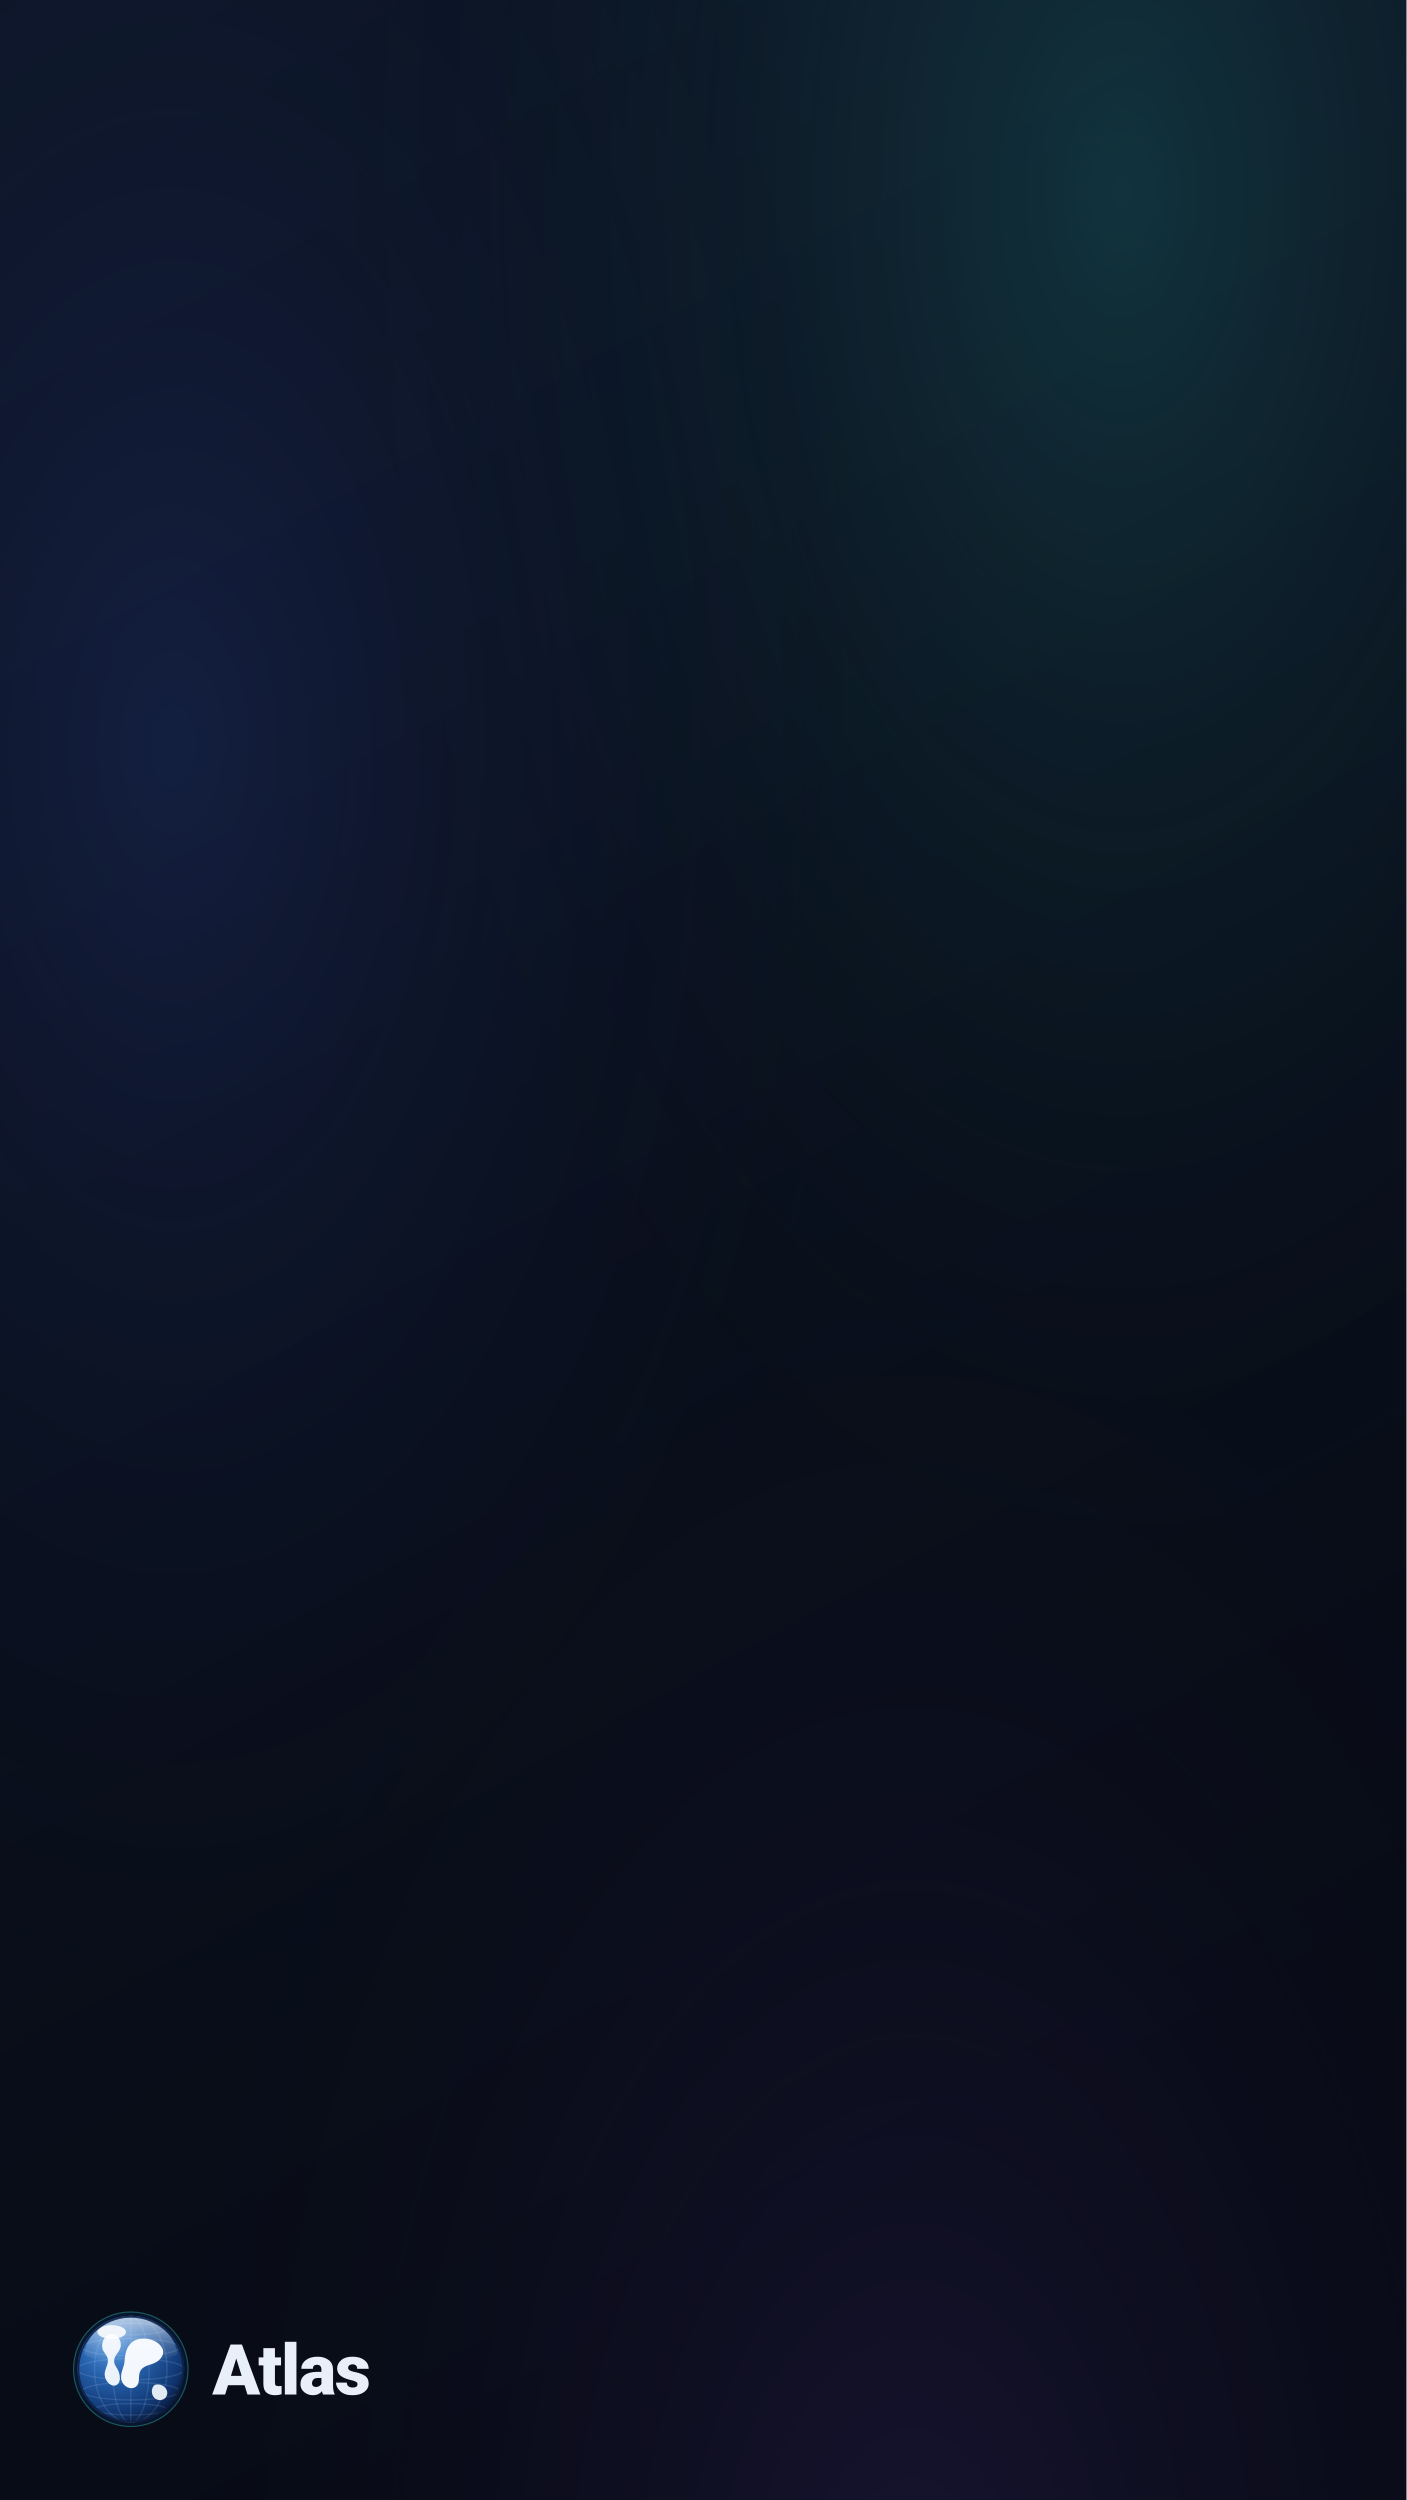
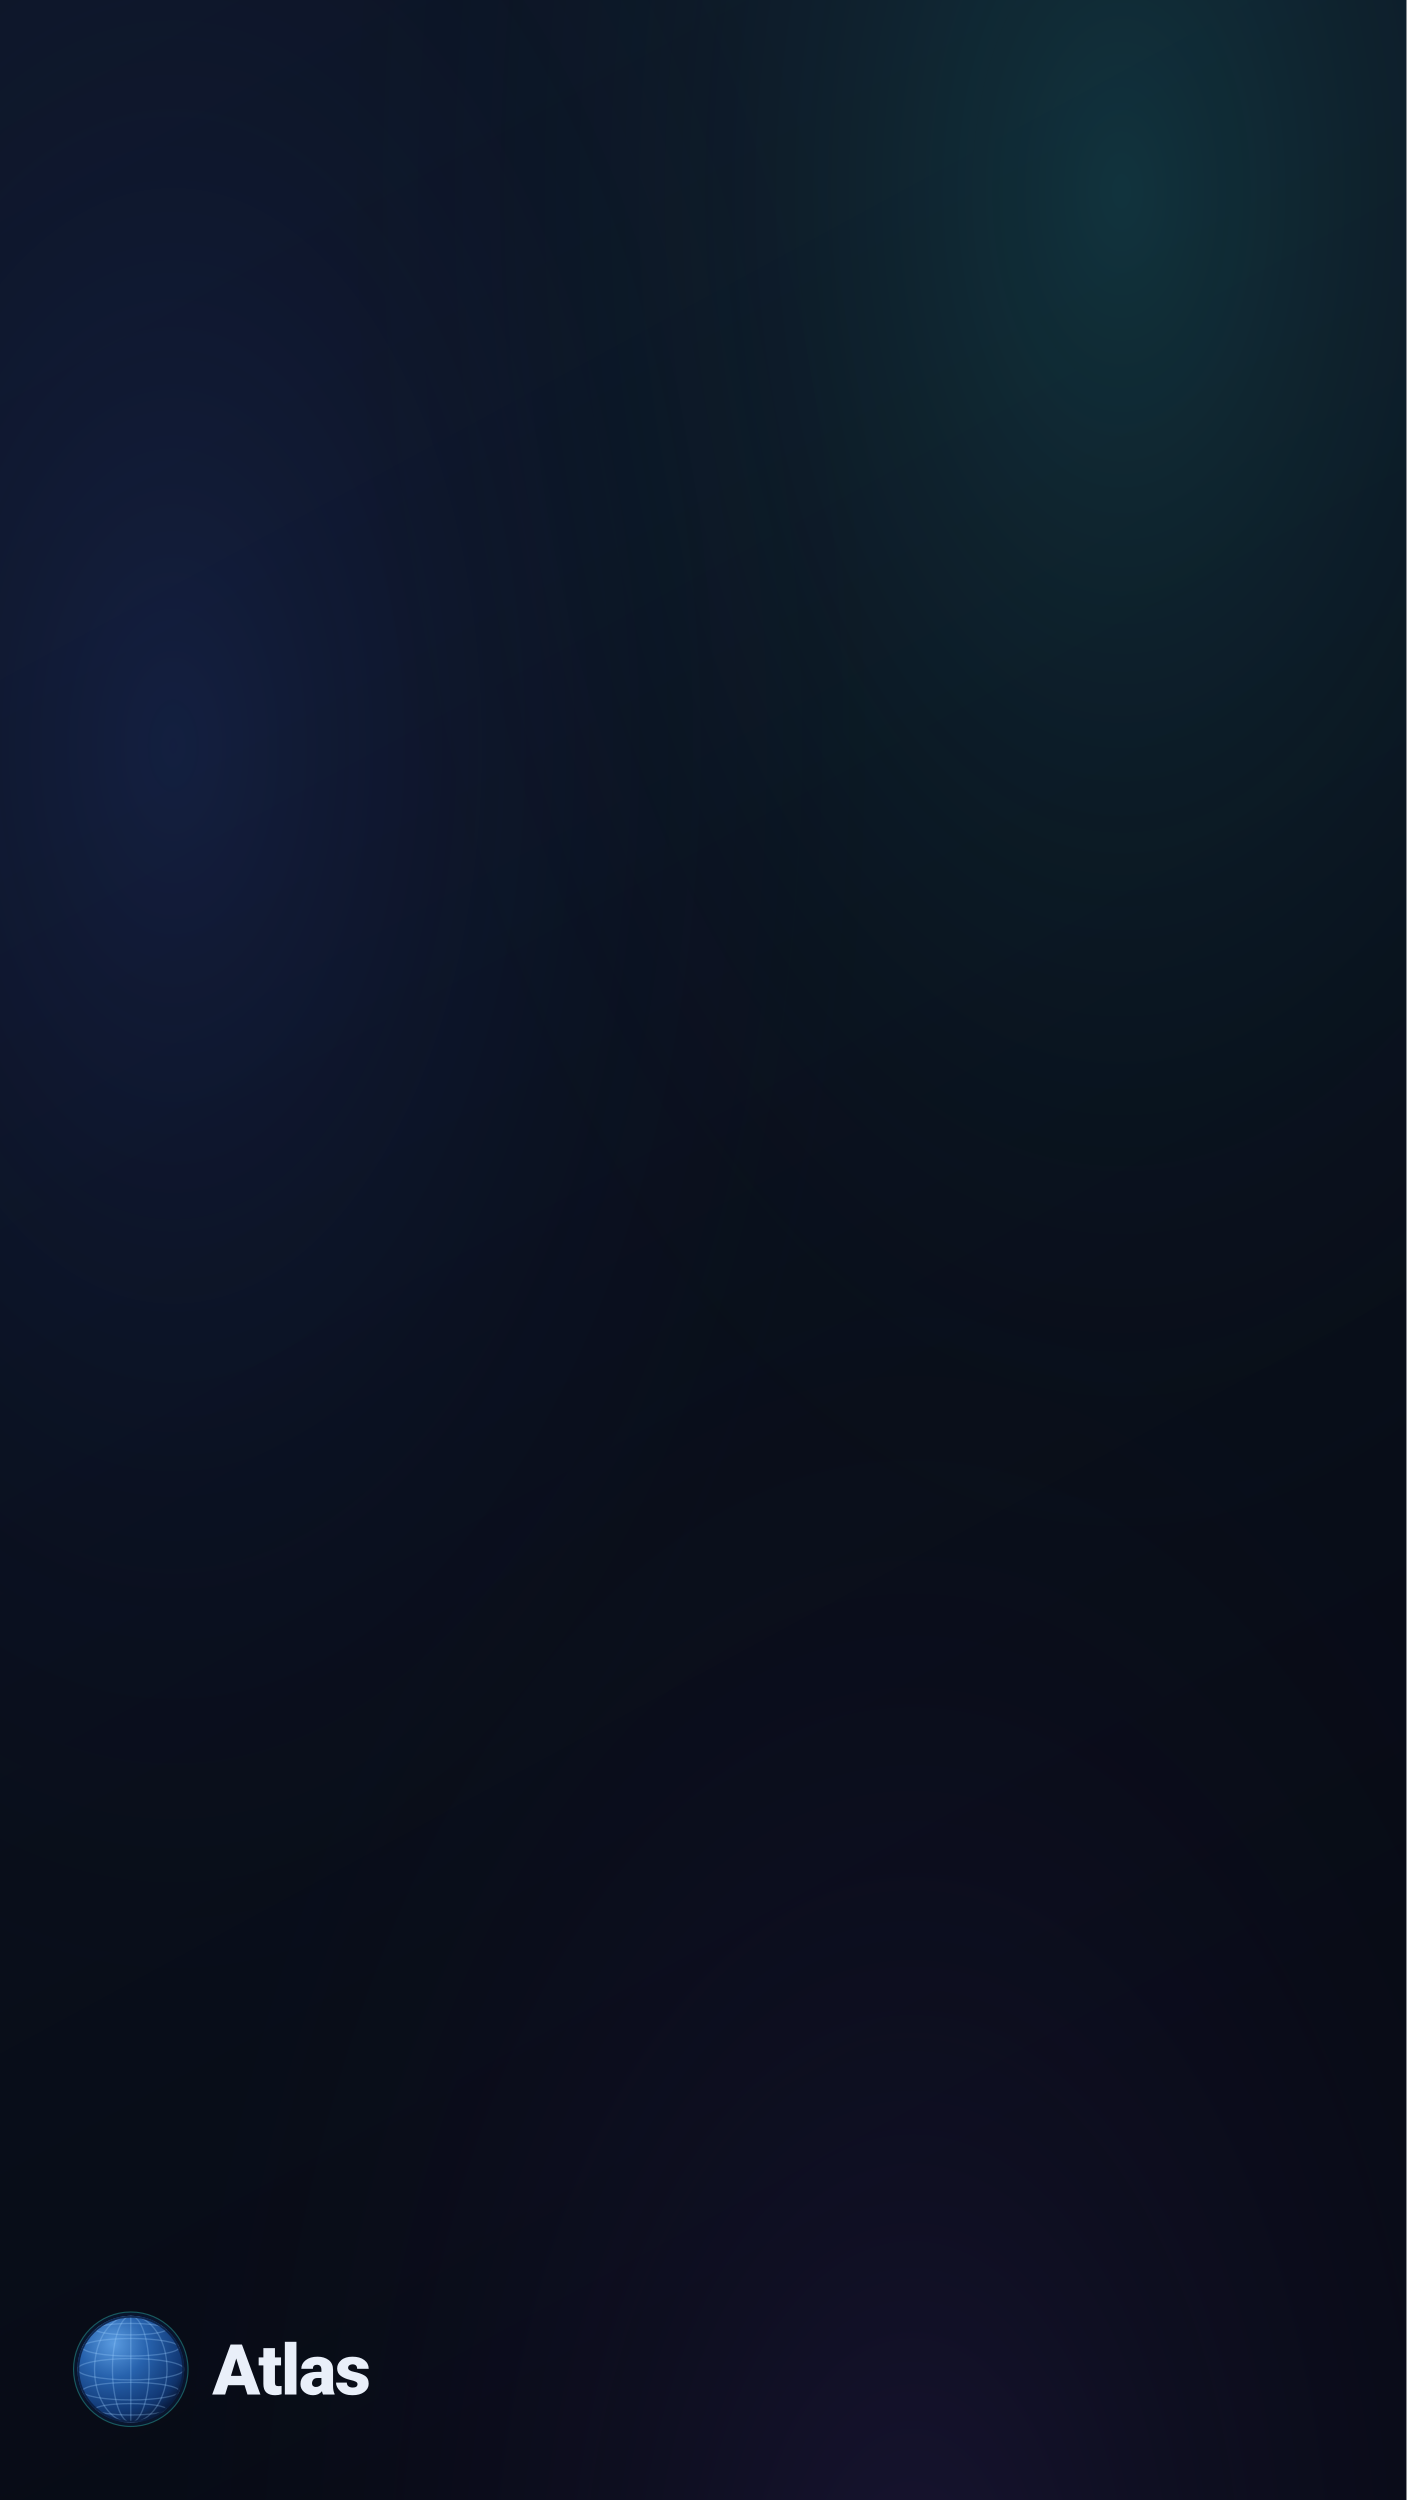
<svg xmlns="http://www.w3.org/2000/svg" width="1080" height="1920" viewBox="0 0 1080 1920">
  <rect width="1080" height="1920" fill="#070b15" />
  <rect width="1080" height="1920" fill="url(#grad)" />
  <defs>
    <linearGradient id="grad" x1="0" y1="0" x2="0.3" y2="1">
      <stop offset="0%" stop-color="#0d1526" />
      <stop offset="100%" stop-color="#070b15" />
    </linearGradient>
    <radialGradient id="au1" cx="80%" cy="8%" r="60%">
      <stop offset="0%" stop-color="rgba(52,227,208,0.16)" />
      <stop offset="100%" stop-color="transparent" />
    </radialGradient>
    <radialGradient id="au2" cx="12%" cy="30%" r="55%">
      <stop offset="0%" stop-color="rgba(70,110,255,0.14)" />
      <stop offset="100%" stop-color="transparent" />
    </radialGradient>
    <radialGradient id="au3" cx="65%" cy="105%" r="60%">
      <stop offset="0%" stop-color="rgba(150,84,255,0.12)" />
      <stop offset="100%" stop-color="transparent" />
    </radialGradient>
  </defs>
  <rect width="1080" height="1920" fill="url(#au1)" />
  <rect width="1080" height="1920" fill="url(#au2)" />
  <rect width="1080" height="1920" fill="url(#au3)" />
  <defs>
    <radialGradient id="seadark10801920corner" cx="34%" cy="26%" r="90%">
      <stop offset="0%" stop-color="#5a9be0" />
      <stop offset="35%" stop-color="#2762ad" />
      <stop offset="70%" stop-color="#123a77" />
      <stop offset="100%" stop-color="#050f2b" />
    </radialGradient>
    <radialGradient id="shadedark10801920corner" cx="34%" cy="26%" r="95%">
      <stop offset="0%" stop-color="#000" stop-opacity="0" />
      <stop offset="72%" stop-color="#000" stop-opacity="0" />
      <stop offset="100%" stop-color="#000814" stop-opacity="0.55" />
    </radialGradient>
-     <linearGradient id="glossdark10801920corner" x1="0" y1="0" x2="0" y2="1">
-       <stop offset="0%" stop-color="#fff" stop-opacity="0.9" />
-       <stop offset="60%" stop-color="#fff" stop-opacity="0.25" />
-       <stop offset="100%" stop-color="#fff" stop-opacity="0" />
-     </linearGradient>
    <clipPath id="discdark10801920corner">
      <circle cx="32" cy="32" r="28" />
    </clipPath>
  </defs>
  <g transform="translate(53.54 1772.66) scale(1.4657)">
    <circle cx="32" cy="32" r="30" fill="#0a1e42" opacity="0.5" />
    <circle cx="32" cy="32" r="28" fill="url(#seadark10801920corner)" />
    <g clip-path="url(#discdark10801920corner)">
-       <g stroke="#bcdcff" stroke-opacity="0.14" stroke-width="0.7" fill="none">
+       <g stroke="#9fd0ff" stroke-opacity="0.30" stroke-width="0.7" fill="none">
        <ellipse cx="32" cy="32" rx="28" ry="5.6" />
        <ellipse cx="32" cy="20.5" rx="25.4" ry="4.6" />
        <ellipse cx="32" cy="11" rx="18.6" ry="3" />
        <ellipse cx="32" cy="43.5" rx="25.4" ry="4.6" />
        <ellipse cx="32" cy="53" rx="18.6" ry="3" />
        <ellipse cx="32" cy="32" rx="9.6" ry="28" />
        <ellipse cx="32" cy="32" rx="19" ry="28" />
        <line x1="32" y1="4" x2="32" y2="60" />
      </g>
-       <g fill="#f4f8fd">
-         <path d="M21.5 13.5c-3.2.8-5 4-4.4 7.4.5 2.6 2.7 3.6 2.9 6.2.2 3.4-2.4 5.6-1.5 9 .8 3.1 3.6 5.2 5.8 4.3 2.4-1 2.3-4.4 1.4-7-.9-2.5-2.7-3.6-2.4-6.3.3-2.7 2.9-4 3.4-7 .5-3.3-1.6-6.5-5.2-6.6Z" opacity=".96" />
-         <path d="M35 16.5c5-1.6 11 .2 13.4 4.3 1.6 2.7-.2 5.6-2.6 7.2-2.9 2-6.7 1.6-8.6 4.6-1.8 2.8.2 6.6-2.6 8.6-2.7 1.9-6.4-.1-7.4-3.2-1.2-3.7 1.4-6.8 1.6-10.6.2-4.5 1.6-9.2 6.2-10.9Z" />
-         <path d="M45.5 40c3-.4 6 2 5.6 5-.4 2.8-3.6 4-6 2.6-2.3-1.4-2.6-4.8-1.3-6.6.5-.7 1-1 1.7-1Z" opacity=".92" />
-       </g>
      <circle cx="32" cy="32" r="28" fill="url(#shadedark10801920corner)" />
-       <path d="M7.5 24 C10 10.5 21 4.5 32 4.5 C43 4.5 54 10.5 56.5 24 C46 30.5 18 30.5 7.5 24 Z" fill="url(#glossdark10801920corner)" opacity="0.72" />
-       <ellipse cx="22" cy="12.5" rx="7.5" ry="3.6" fill="#fff" opacity="0.85" />
    </g>
    <circle cx="32" cy="32" r="27.5" stroke="#0a1e42" stroke-opacity="0.85" stroke-width="1" fill="none" />
    <circle cx="32" cy="32" r="30" fill="none" stroke="#34e3d0" stroke-opacity="0.35" stroke-width="0.6" />
  </g>
  <text x="163.08" y="1839" text-anchor="start" font-family="-apple-system, BlinkMacSystemFont, 'Segoe UI', Roboto, system-ui, sans-serif" font-weight="800" font-size="54" letter-spacing="-1.1">
    <tspan fill="#e9eff9">Atlas</tspan>
  </text>
</svg>
